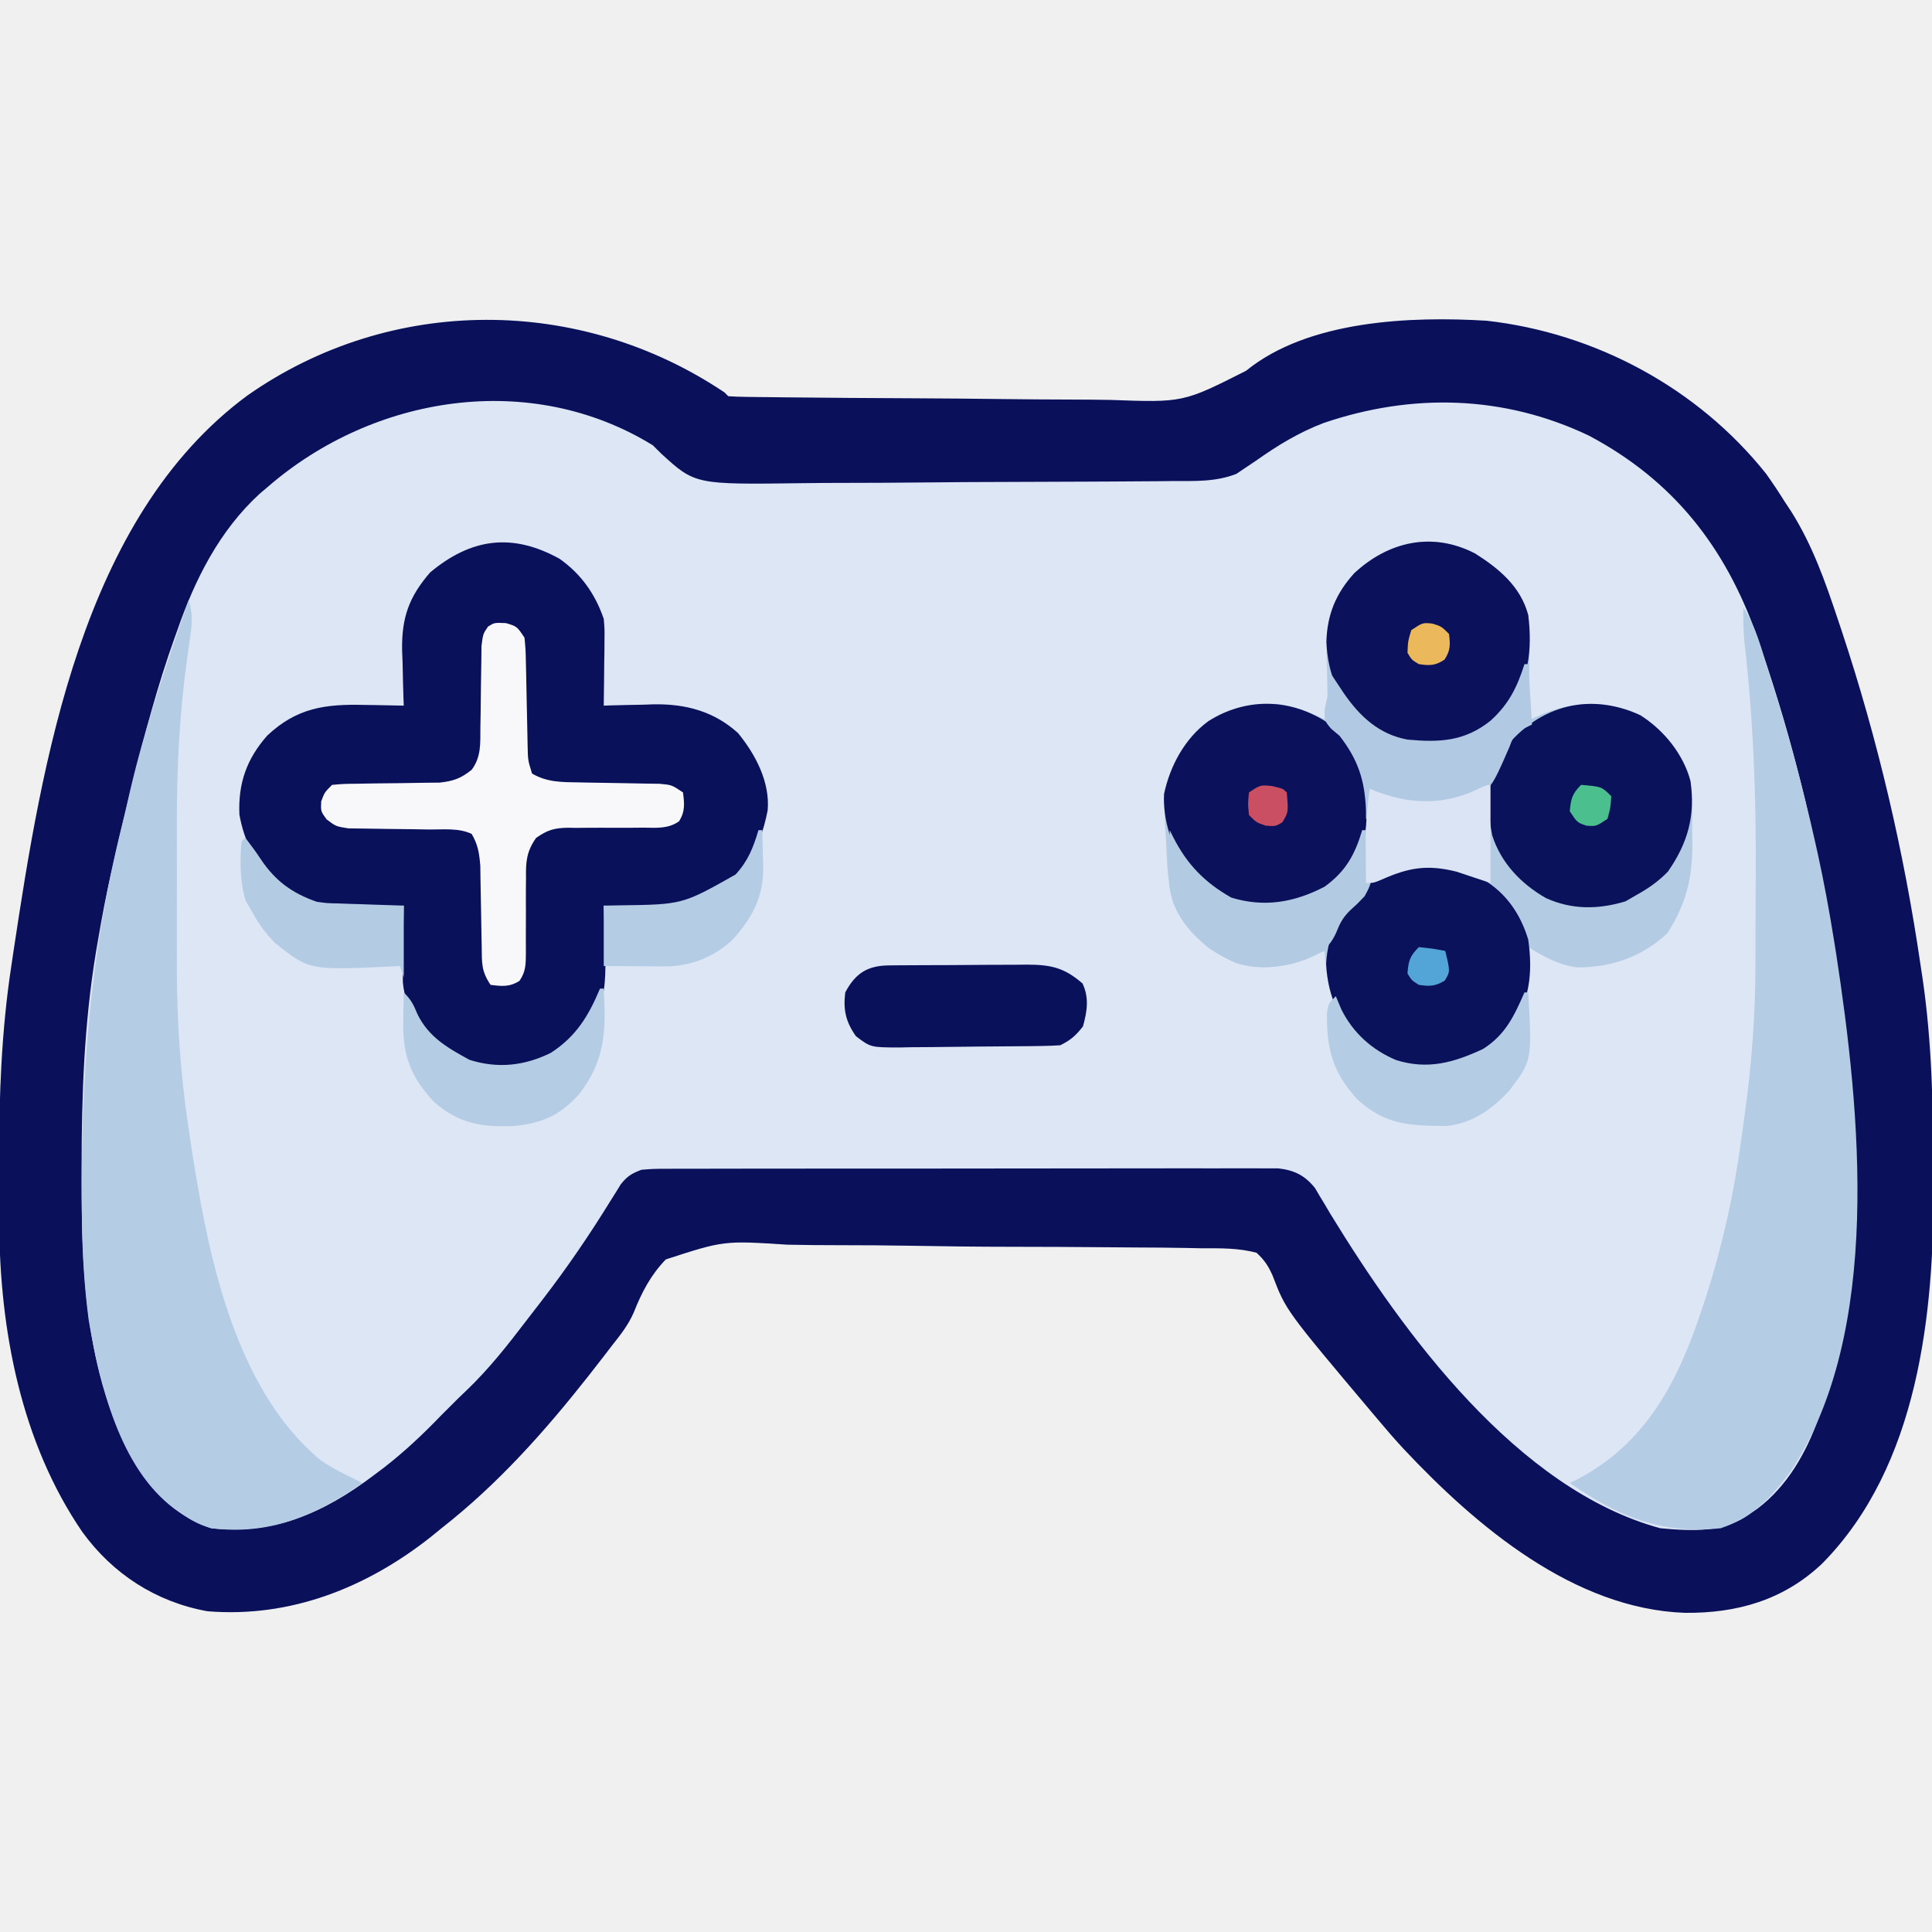
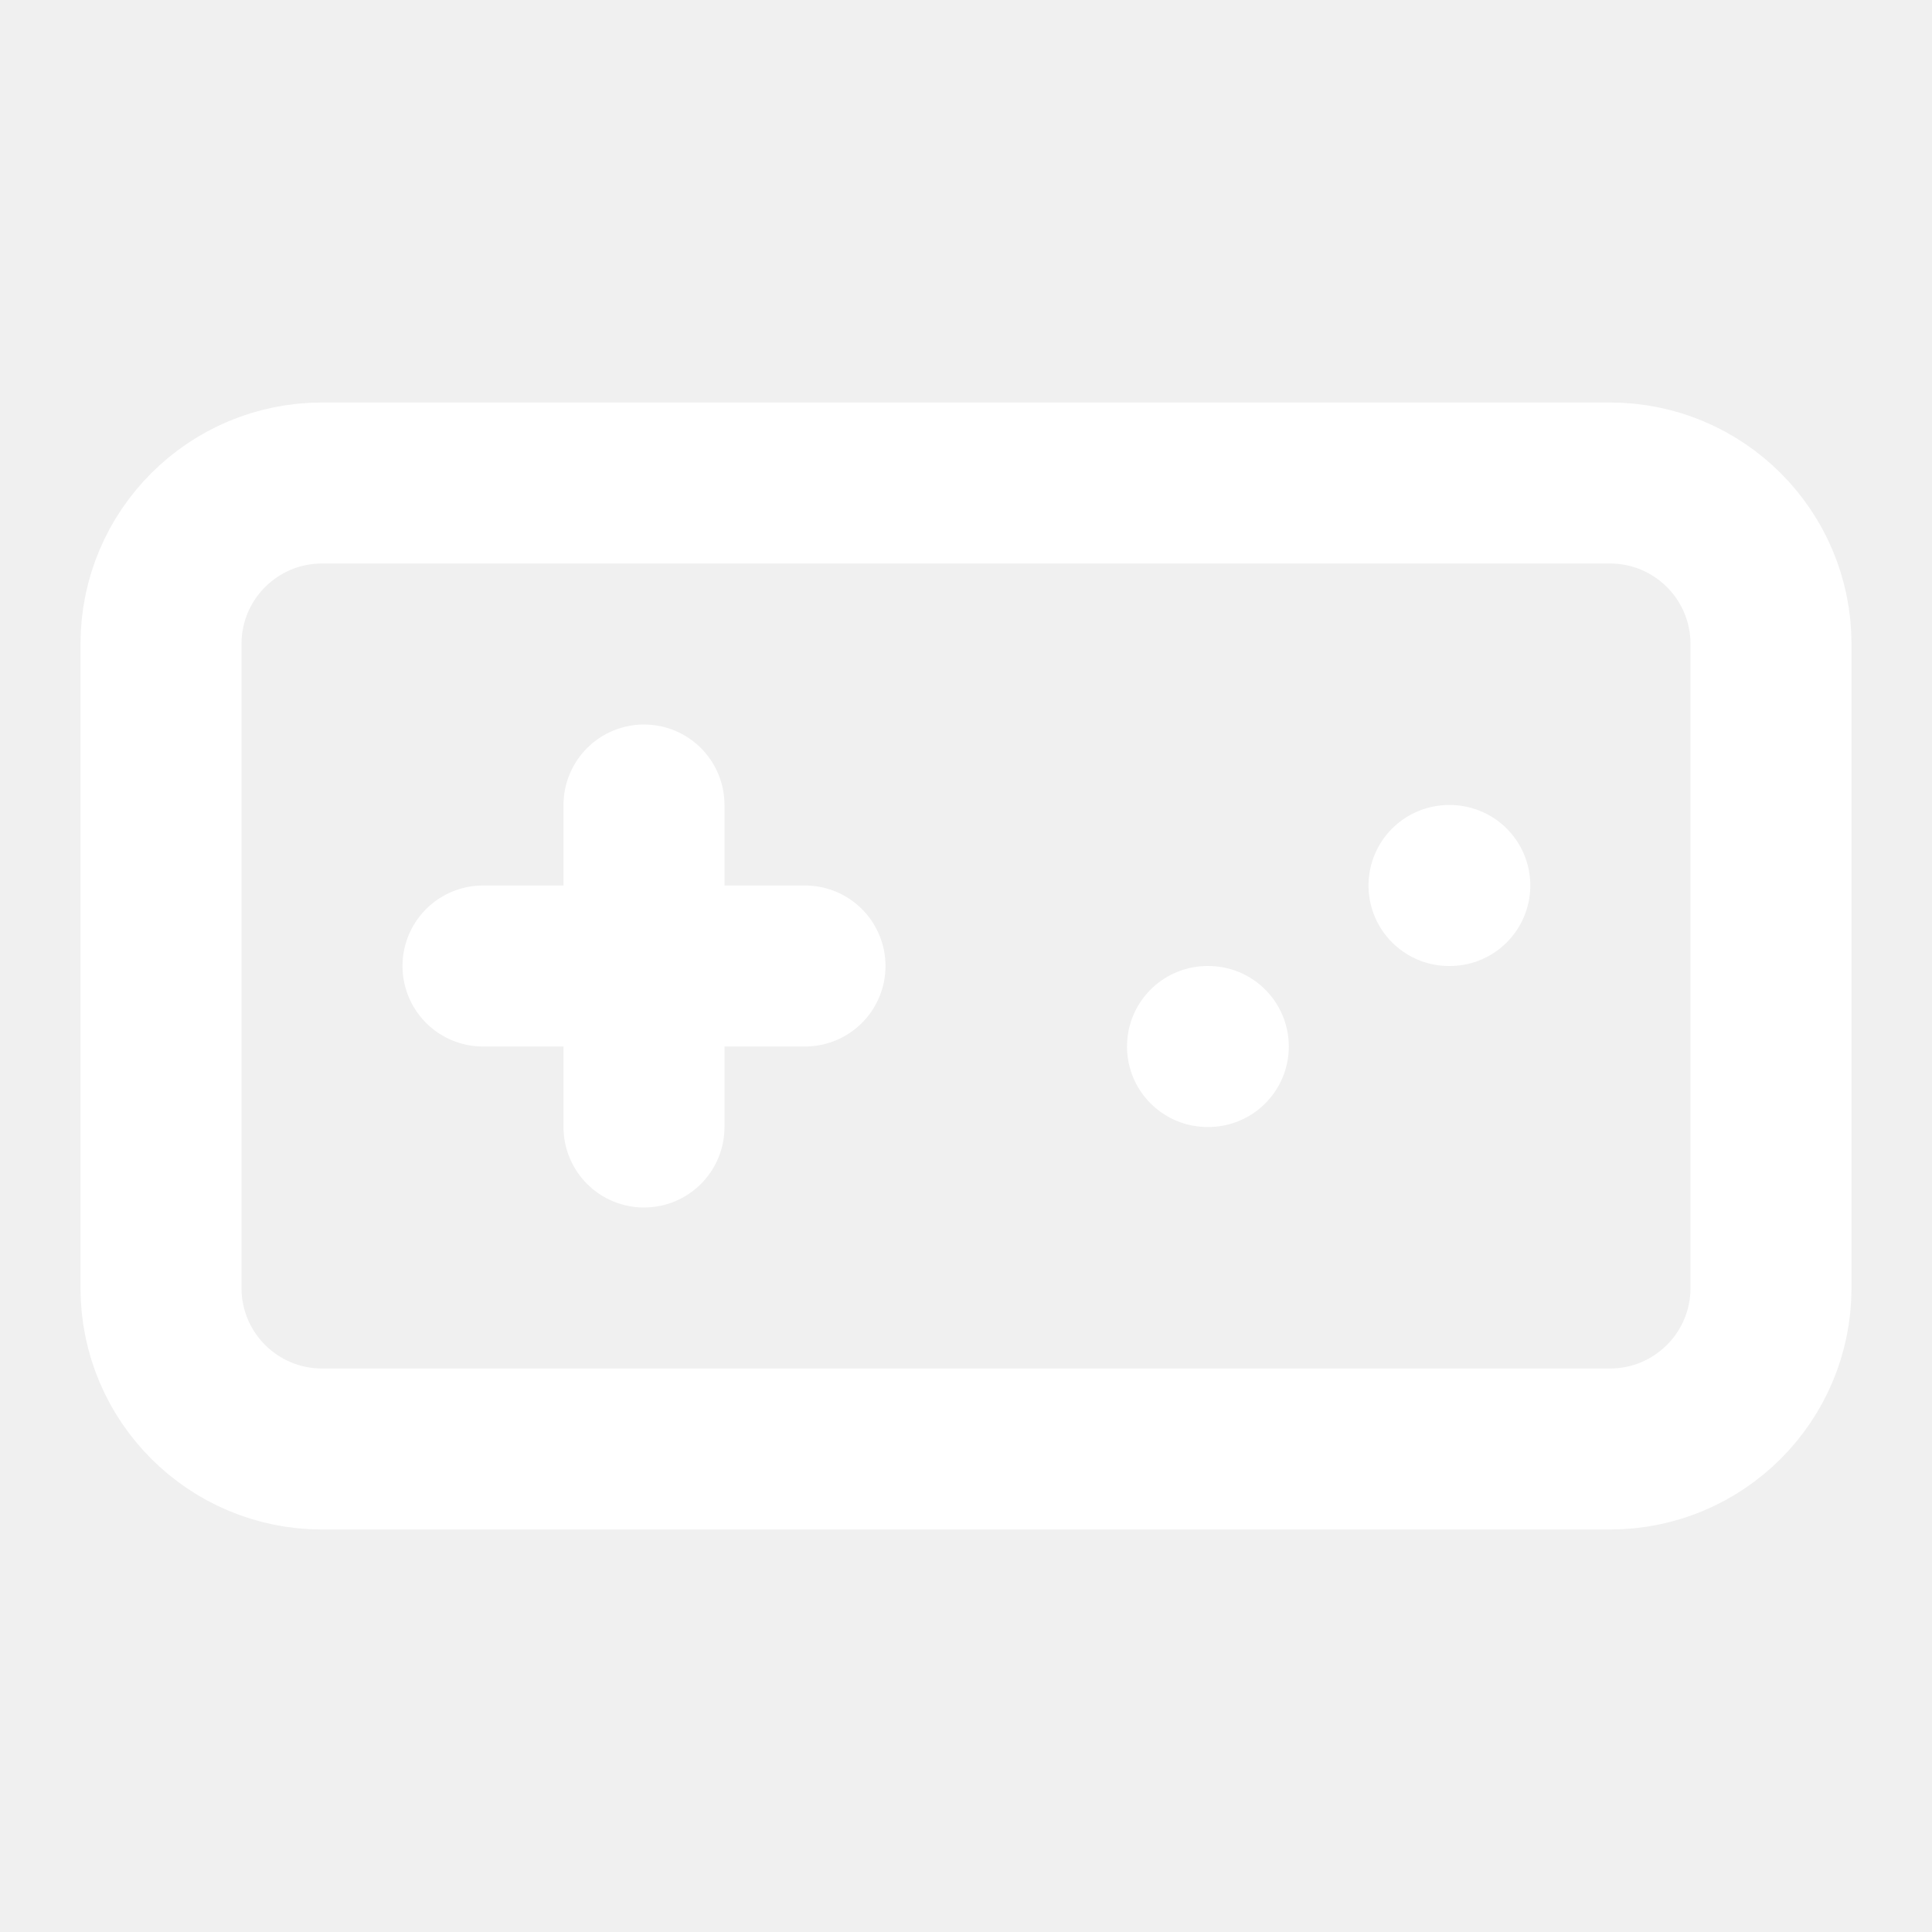
- <svg xmlns="http://www.w3.org/2000/svg" version="1.1" width="512" height="512">
-   <path d="M0 0 C0.33 0.33 0.66 0.66 1 1 C2.6 1.116 4.205 1.162 5.809 1.181 C7.371 1.202 7.371 1.202 8.965 1.224 C10.694 1.24 10.694 1.24 12.458 1.256 C13.664 1.271 14.871 1.286 16.114 1.301 C27.29 1.427 38.466 1.497 49.642 1.548 C57.894 1.587 66.144 1.655 74.395 1.763 C80.205 1.836 86.015 1.874 91.825 1.887 C95.289 1.896 98.752 1.92 102.216 1.982 C121.545 2.688 121.545 2.688 138.227 -5.74 C154.694 -19.161 181.913 -20.222 202 -19 C230.773 -15.757 257.874 -1.204 275.992 21.496 C277.757 23.947 279.394 26.442 281 29 C281.572 29.866 282.145 30.733 282.734 31.625 C288.332 40.541 291.689 50.069 295 60 C295.348 61.038 295.696 62.076 296.055 63.146 C305.667 92.121 312.59 121.79 317 152 C317.164 153.077 317.327 154.155 317.496 155.265 C319.987 172.274 320.307 189.212 320.375 206.375 C320.383 207.424 320.391 208.473 320.399 209.554 C320.6 244.044 316.42 284.45 290.957 310.297 C280.731 320.037 268.361 323.542 254.542 323.418 C225.123 322.381 199.247 300.496 180 280 C177.583 277.399 175.28 274.722 173 272 C172.557 271.476 172.114 270.952 171.658 270.413 C148.761 243.238 148.761 243.238 145.256 234.049 C144.112 231.488 143.083 229.898 141 228 C136.218 226.706 131.408 226.802 126.486 226.806 C124.988 226.779 123.489 226.748 121.991 226.715 C117.924 226.636 113.859 226.609 109.791 226.596 C107.246 226.586 104.702 226.565 102.157 226.54 C93.266 226.454 84.377 226.412 75.486 226.408 C67.219 226.403 58.956 226.301 50.69 226.154 C43.579 226.032 36.469 225.98 29.357 225.981 C25.115 225.98 20.877 225.952 16.636 225.852 C-0.169 224.765 -0.169 224.765 -15.556 229.76 C-19.562 233.902 -21.943 238.504 -24.05 243.82 C-25.492 247.13 -27.514 249.674 -29.75 252.5 C-30.471 253.441 -31.191 254.382 -31.934 255.352 C-32.616 256.226 -33.297 257.1 -34 258 C-34.63 258.812 -35.261 259.624 -35.91 260.461 C-47.672 275.386 -59.992 289.242 -75 301 C-75.924 301.753 -76.849 302.506 -77.801 303.281 C-94.898 316.792 -115.054 324.78 -137 323 C-150.651 320.553 -162.141 313.102 -170.215 301.938 C-186.432 278.209 -192.072 248.473 -192.203 220.105 C-192.21 219.088 -192.217 218.071 -192.224 217.023 C-192.242 213.744 -192.248 210.466 -192.25 207.188 C-192.251 206.066 -192.251 204.944 -192.252 203.788 C-192.235 186.317 -191.637 169.296 -189 152 C-188.828 150.84 -188.657 149.679 -188.48 148.483 C-180.852 97.997 -170.393 33.237 -126.438 0.812 C-88.405 -25.882 -38.247 -25.682 0 0 Z " fill="#DDE6F5" transform="translate(192,104)" />
-   <path d="M0 0 C0.33 0.33 0.66 0.66 1 1 C2.6 1.116 4.205 1.162 5.809 1.181 C7.371 1.202 7.371 1.202 8.965 1.224 C10.694 1.24 10.694 1.24 12.458 1.256 C13.664 1.271 14.871 1.286 16.114 1.301 C27.29 1.427 38.466 1.497 49.642 1.548 C57.894 1.587 66.144 1.655 74.395 1.763 C80.205 1.836 86.015 1.874 91.825 1.887 C95.289 1.896 98.752 1.92 102.216 1.982 C121.545 2.688 121.545 2.688 138.227 -5.74 C154.694 -19.161 181.913 -20.222 202 -19 C230.773 -15.757 257.874 -1.204 275.992 21.496 C277.757 23.947 279.394 26.442 281 29 C281.572 29.866 282.145 30.733 282.734 31.625 C288.332 40.541 291.689 50.069 295 60 C295.348 61.038 295.696 62.076 296.055 63.146 C305.667 92.121 312.59 121.79 317 152 C317.164 153.077 317.327 154.155 317.496 155.265 C319.987 172.274 320.307 189.212 320.375 206.375 C320.383 207.424 320.391 208.473 320.399 209.554 C320.6 244.044 316.42 284.45 290.957 310.297 C280.731 320.037 268.361 323.542 254.542 323.418 C225.123 322.381 199.247 300.496 180 280 C177.583 277.399 175.28 274.722 173 272 C172.557 271.476 172.114 270.952 171.658 270.413 C148.761 243.238 148.761 243.238 145.256 234.049 C144.112 231.488 143.083 229.898 141 228 C136.218 226.706 131.408 226.802 126.486 226.806 C124.988 226.779 123.489 226.748 121.991 226.715 C117.924 226.636 113.859 226.609 109.791 226.596 C107.246 226.586 104.702 226.565 102.157 226.54 C93.266 226.454 84.377 226.412 75.486 226.408 C67.219 226.403 58.956 226.301 50.69 226.154 C43.579 226.032 36.469 225.98 29.357 225.981 C25.115 225.98 20.877 225.952 16.636 225.852 C-0.169 224.765 -0.169 224.765 -15.556 229.76 C-19.562 233.902 -21.943 238.504 -24.05 243.82 C-25.492 247.13 -27.514 249.674 -29.75 252.5 C-30.471 253.441 -31.191 254.382 -31.934 255.352 C-32.616 256.226 -33.297 257.1 -34 258 C-34.63 258.812 -35.261 259.624 -35.91 260.461 C-47.672 275.386 -59.992 289.242 -75 301 C-75.924 301.753 -76.849 302.506 -77.801 303.281 C-94.898 316.792 -115.054 324.78 -137 323 C-150.651 320.553 -162.141 313.102 -170.215 301.938 C-186.432 278.209 -192.072 248.473 -192.203 220.105 C-192.21 219.088 -192.217 218.071 -192.224 217.023 C-192.242 213.744 -192.248 210.466 -192.25 207.188 C-192.251 206.066 -192.251 204.944 -192.252 203.788 C-192.235 186.317 -191.637 169.296 -189 152 C-188.828 150.84 -188.657 149.679 -188.48 148.483 C-180.852 97.997 -170.393 33.237 -126.438 0.812 C-88.405 -25.882 -38.247 -25.682 0 0 Z M-121 25 C-121.735 25.623 -122.47 26.245 -123.227 26.887 C-133.852 36.644 -140.353 49.566 -145 63 C-145.242 63.673 -145.483 64.347 -145.732 65.041 C-150.312 77.808 -153.743 90.842 -157 104 C-157.226 104.907 -157.451 105.814 -157.684 106.749 C-159.187 112.819 -160.616 118.902 -162 125 C-162.178 125.767 -162.355 126.534 -162.539 127.325 C-163.88 133.187 -164.994 139.072 -166 145 C-166.277 146.604 -166.277 146.604 -166.56 148.24 C-169.716 167.346 -170.377 186.217 -170.375 205.562 C-170.377 206.705 -170.379 207.848 -170.38 209.025 C-170.376 235.142 -169.062 266.051 -153 288 C-152.528 288.652 -152.056 289.305 -151.57 289.977 C-147.443 295.22 -142.342 298.886 -136 301 C-119.333 302.708 -106.2 296.966 -93 287 C-92.116 286.337 -91.231 285.675 -90.32 284.992 C-84.794 280.709 -79.84 276.037 -75 271 C-70 266 -70 266 -68.305 264.41 C-62.384 258.742 -57.417 252.416 -52.462 245.915 C-51.013 244.017 -49.55 242.129 -48.086 240.242 C-41.701 231.937 -35.868 223.391 -30.364 214.474 C-29.852 213.66 -29.34 212.846 -28.812 212.008 C-28.365 211.282 -27.918 210.557 -27.457 209.809 C-25.71 207.639 -24.605 207.003 -22 206 C-18.836 205.746 -18.836 205.746 -15.023 205.739 C-14.321 205.735 -13.618 205.732 -12.895 205.728 C-10.542 205.717 -8.189 205.721 -5.836 205.725 C-4.149 205.721 -2.462 205.716 -0.775 205.71 C3.808 205.696 8.39 205.696 12.973 205.698 C16.797 205.699 20.622 205.695 24.447 205.69 C33.469 205.679 42.491 205.678 51.513 205.684 C60.824 205.69 70.134 205.678 79.444 205.657 C87.435 205.639 95.427 205.633 103.419 205.636 C108.192 205.638 112.966 205.636 117.74 205.622 C122.229 205.609 126.718 205.611 131.207 205.624 C132.854 205.626 134.502 205.624 136.149 205.615 C138.398 205.605 140.647 205.613 142.896 205.626 C144.154 205.626 145.413 205.625 146.71 205.625 C151.005 206.114 153.755 207.459 156.479 210.831 C156.879 211.509 157.279 212.188 157.691 212.887 C158.155 213.652 158.619 214.418 159.096 215.207 C159.58 216.026 160.064 216.844 160.562 217.688 C179.973 249.456 210.08 290.693 248 301 C256.428 301.744 264.943 302.31 272 297 C272.588 296.599 273.176 296.198 273.781 295.785 C289.428 283.947 293.815 260.921 296.63 242.756 C297.643 235.207 298.178 227.816 298.238 220.195 C298.248 219.171 298.258 218.146 298.268 217.091 C298.655 165.95 291.477 116.861 274.875 68.312 C274.48 67.15 274.084 65.987 273.677 64.789 C265.279 40.947 251.472 23.355 229.113 11.465 C206.543 0.69 182.206 0.118 158.777 8.098 C152.172 10.612 146.548 14.056 140.789 18.133 C139.869 18.749 138.948 19.365 138 20 C137.224 20.524 136.447 21.047 135.647 21.586 C130.112 23.732 124.746 23.468 118.857 23.483 C117.518 23.497 116.178 23.512 114.839 23.529 C111.211 23.568 107.582 23.587 103.954 23.601 C101.681 23.609 99.408 23.622 97.136 23.635 C90.009 23.676 82.883 23.705 75.756 23.717 C67.56 23.73 59.365 23.783 51.169 23.87 C44.814 23.935 38.46 23.965 32.106 23.969 C28.319 23.972 24.534 23.989 20.748 24.043 C-7.793 24.428 -7.793 24.428 -16.779 16.203 C-17.512 15.476 -18.245 14.749 -19 14 C-51.508 -5.982 -93.079 0.794 -121 25 Z " fill="#0A115A" transform="translate(192,104)" />
-   <path d="M0 0 C6.523 4.118 11.783 8.715 14.098 16.324 C14.565 21.171 14.476 25.961 14.348 30.824 C14.33 32.124 14.312 33.423 14.293 34.762 C14.246 37.95 14.18 41.137 14.098 44.324 C14.673 44.041 15.248 43.758 15.84 43.467 C24.34 39.456 32.35 38.737 41.41 41.762 C48.329 44.939 53.684 51.051 56.524 58.1 C57.831 63.168 57.566 68.438 57.535 73.637 C57.555 74.809 57.575 75.982 57.596 77.189 C57.591 86.252 55.865 93.01 50.973 100.637 C44.262 106.91 36.174 109.716 27.105 109.691 C22.195 109.092 18.279 106.864 14.098 104.324 C14.156 105.074 14.214 105.825 14.273 106.598 C14.655 115.259 13.186 121.397 7.594 128.137 C2.198 133.337 -5.503 136.371 -12.965 136.824 C-21.283 135.768 -27.51 132.801 -33.211 126.594 C-38.01 120.155 -39.395 113.19 -39.902 105.324 C-40.954 105.799 -42.006 106.273 -43.09 106.762 C-49.612 109.521 -56.549 110.706 -63.426 108.523 C-70.629 105.299 -77.067 100.094 -79.963 92.569 C-81.567 87.027 -81.632 81.436 -81.902 75.699 C-81.991 74.491 -82.08 73.284 -82.172 72.039 C-82.616 62.442 -80.605 54.61 -74.095 47.293 C-67.521 41.118 -61.243 39.993 -52.477 39.828 C-47.593 40.506 -43.393 42.347 -38.902 44.324 C-38.942 43.176 -38.942 43.176 -38.982 42.004 C-39.087 38.486 -39.151 34.968 -39.215 31.449 C-39.257 30.245 -39.299 29.041 -39.342 27.801 C-39.463 18.848 -38.141 11.909 -31.926 5.186 C-22.981 -3.292 -11.202 -5.794 0 0 Z " fill="#B4CBE4" transform="translate(390.9023,146.6758)" />
-   <path d="M0 0 C5.722 4.046 9.438 9.321 11.707 15.914 C11.934 18.593 11.934 18.593 11.902 21.434 C11.896 22.455 11.889 23.477 11.883 24.529 C11.858 26.112 11.858 26.112 11.832 27.727 C11.823 28.801 11.814 29.875 11.805 30.982 C11.781 33.627 11.748 36.27 11.707 38.914 C12.326 38.893 12.946 38.872 13.584 38.851 C16.437 38.767 19.29 38.715 22.145 38.664 C23.118 38.631 24.092 38.597 25.096 38.562 C33.44 38.451 40.942 40.42 47.289 46.18 C51.94 51.869 55.777 59.139 55.152 66.633 C53.172 76.78 49.254 83.409 40.703 89.293 C32.037 93.742 21.164 92.253 11.707 91.914 C11.746 92.835 11.746 92.835 11.786 93.775 C12.672 117.655 12.672 117.655 3.27 127.852 C-1.002 131.789 -5.48 134.238 -11.293 134.914 C-11.917 135.002 -12.541 135.089 -13.184 135.18 C-20.511 135.76 -26.238 132.83 -32.293 128.914 C-37.381 124.544 -40.939 118.963 -41.531 112.194 C-41.587 109.116 -41.555 106.054 -41.48 102.977 C-41.46 101.378 -41.46 101.378 -41.439 99.748 C-41.404 97.136 -41.355 94.525 -41.293 91.914 C-42.275 91.945 -42.275 91.945 -43.277 91.978 C-46.282 92.061 -49.287 92.113 -52.293 92.164 C-53.323 92.198 -54.353 92.231 -55.414 92.266 C-62.072 92.35 -66.687 91.558 -72.293 87.914 C-73.324 87.254 -74.355 86.594 -75.418 85.914 C-80.548 81.306 -83.653 74.515 -84.844 67.816 C-85.217 59.559 -82.942 53.038 -77.461 46.844 C-69.674 39.502 -62.119 38.462 -51.793 38.727 C-50.273 38.747 -50.273 38.747 -48.723 38.768 C-46.246 38.803 -43.77 38.852 -41.293 38.914 C-41.319 38.234 -41.345 37.554 -41.372 36.854 C-41.477 33.728 -41.542 30.603 -41.605 27.477 C-41.647 26.407 -41.689 25.338 -41.732 24.236 C-41.864 15.603 -39.937 10.13 -34.301 3.609 C-23.438 -5.45 -12.578 -6.956 0 0 Z " fill="#0A115B" transform="translate(148.293,148.0859)" />
-   <path d="M0 0 C1.03 3.253 0.951 5.714 0.477 9.078 C0.343 10.076 0.208 11.074 0.07 12.102 C-0.077 13.141 -0.224 14.18 -0.375 15.25 C-2.43 29.904 -3.156 44.432 -3.133 59.219 C-3.133 60.615 -3.134 62.011 -3.136 63.407 C-3.137 66.304 -3.135 69.202 -3.13 72.099 C-3.125 75.763 -3.128 79.426 -3.134 83.09 C-3.138 85.964 -3.136 88.839 -3.134 91.713 C-3.133 93.705 -3.136 95.696 -3.139 97.687 C-3.104 111.529 -2.211 125.174 -0.188 138.875 C-0.01 140.086 0.167 141.297 0.35 142.545 C4.688 171.344 11.402 208.422 35 228 C37.288 229.557 39.511 230.755 42 232 C43.333 232.667 44.667 233.333 46 234 C33.673 242.729 21.334 247.912 6 246 C2.895 245.123 0.591 243.902 -2 242 C-2.578 241.622 -3.155 241.245 -3.75 240.855 C-18.31 230.098 -23.566 207.783 -26.492 190.871 C-27.636 182.153 -28.177 173.492 -28.273 164.703 C-28.286 163.648 -28.298 162.592 -28.311 161.505 C-28.643 126.779 -26.167 93.774 -17.744 60.013 C-17.018 57.074 -16.34 54.128 -15.672 51.176 C-11.637 33.737 -5.836 16.901 0 0 Z " fill="#B5CCE5" transform="translate(50,159)" />
-   <path d="M0 0 C3.407 5.111 4.82 11.119 6.688 16.938 C7.021 17.973 7.021 17.973 7.361 19.028 C11.901 33.195 15.747 47.48 19 62 C19.236 63.049 19.471 64.097 19.714 65.178 C21.376 72.749 22.771 80.347 24 88 C24.198 89.228 24.395 90.456 24.599 91.722 C30.976 133.36 37.024 192.092 12.465 229.027 C7.362 235.899 2.387 241.224 -6 244 C-21.694 245.649 -33.157 240.931 -46 232 C-45.429 231.725 -44.858 231.451 -44.27 231.168 C-25.794 221.66 -17.244 205.005 -11 186 C-10.633 184.899 -10.265 183.798 -9.887 182.664 C-5.551 169.106 -2.517 155.527 -0.617 141.444 C-0.31 139.17 0.009 136.899 0.33 134.627 C2.173 121.398 3.169 108.445 3.203 95.082 C3.206 94.327 3.209 93.571 3.212 92.793 C3.227 88.775 3.236 84.757 3.24 80.739 C3.245 77.492 3.258 74.246 3.281 70.999 C3.426 50.161 2.676 29.727 0.271 9.019 C-0 5.995 -0.047 3.034 0 0 Z " fill="#B5CCE5" transform="translate(462,161)" />
-   <path d="M0 0 C6.173 3.706 9.911 9.152 12 16 C13.267 24.98 12.385 32.574 7 40 C1.875 46.15 -5.374 48.99 -13.133 50.383 C-19.783 50.787 -26.027 48.217 -31.273 44.305 C-37.858 38.258 -41.071 31.427 -41.562 22.5 C-41.207 14.116 -37.128 7.093 -31.016 1.473 C-20.892 -5.924 -10.864 -5.197 0 0 Z " fill="#0B125C" transform="translate(393,233)" />
-   <path d="M0 0 C6.282 4.009 11.337 10.264 13.289 17.461 C14.591 26.669 12.604 33.843 7.289 41.461 C4.842 43.967 2.337 45.754 -0.711 47.461 C-2.32 48.389 -2.32 48.389 -3.961 49.336 C-11.174 51.5 -18.087 51.591 -25.023 48.461 C-31.613 44.7 -36.957 39.132 -39.273 31.793 C-40.673 24.332 -40.896 16.752 -36.906 10.098 C-27.951 -2.165 -14.14 -6.494 0 0 Z " fill="#0A125B" transform="translate(434.7109,189.5391)" />
-   <path d="M0 0 C6.398 4.039 12.099 8.778 14.098 16.324 C15.225 25.485 14.236 33.876 8.555 41.355 C3.873 46.412 -1.031 49.843 -7.949 50.703 C-16.393 51.01 -23.668 50.002 -30.191 44.336 C-36.325 37.879 -38.95 32.307 -39.402 23.449 C-39.182 16.165 -36.917 10.666 -32.035 5.254 C-22.967 -3.179 -11.323 -5.857 0 0 Z " fill="#0B125B" transform="translate(390.9023,146.6758)" />
-   <path d="M0 0 C5.377 3.619 8.982 7.834 11 14 C12.034 23.08 12.023 31.666 6.406 39.113 C0.36 45.891 -7.034 49.01 -16.062 49.562 C-24.076 49.181 -31.171 44.903 -36.527 39.078 C-40.497 33.476 -42.872 26.29 -42.512 19.391 C-40.903 11.876 -36.996 4.698 -30.762 0.113 C-21.124 -5.977 -9.786 -6.035 0 0 Z " fill="#0B125B" transform="translate(351,191)" />
-   <path d="M0 0 C2.938 0.875 2.938 0.875 4.938 3.875 C5.24 7.09 5.24 7.09 5.316 11.027 C5.333 11.724 5.35 12.42 5.368 13.138 C5.421 15.363 5.461 17.587 5.5 19.812 C5.544 22.034 5.591 24.255 5.643 26.476 C5.689 28.494 5.727 30.513 5.764 32.531 C5.84 36.338 5.84 36.338 6.938 39.875 C10.913 42.2 14.796 42.153 19.32 42.219 C20.364 42.241 20.364 42.241 21.43 42.263 C24.391 42.325 27.352 42.365 30.314 42.407 C32.483 42.44 34.652 42.486 36.82 42.531 C38.113 42.55 39.406 42.569 40.739 42.588 C43.938 42.875 43.938 42.875 46.938 44.875 C47.321 47.883 47.538 49.933 45.873 52.545 C42.954 54.551 40.016 54.257 36.602 54.211 C35.13 54.223 33.659 54.236 32.188 54.25 C29.875 54.254 27.562 54.25 25.249 54.235 C23.012 54.227 20.776 54.249 18.539 54.273 C17.852 54.26 17.166 54.247 16.458 54.233 C12.822 54.289 10.997 54.833 8 56.938 C5.483 60.522 5.254 63.248 5.336 67.477 C5.328 68.195 5.32 68.913 5.312 69.653 C5.289 71.936 5.298 74.217 5.312 76.5 C5.316 78.79 5.313 81.079 5.292 83.368 C5.28 84.789 5.282 86.211 5.302 87.632 C5.285 90.488 5.252 92.418 3.608 94.81 C0.996 96.475 -1.055 96.259 -4.062 95.875 C-6.533 92.17 -6.342 90.182 -6.406 85.758 C-6.421 85.064 -6.435 84.369 -6.451 83.654 C-6.497 81.436 -6.531 79.218 -6.562 77 C-6.604 74.086 -6.658 71.172 -6.719 68.258 C-6.737 66.962 -6.756 65.667 -6.775 64.333 C-7.051 61.012 -7.383 58.748 -9.062 55.875 C-12.464 54.244 -16.61 54.731 -20.312 54.699 C-21.74 54.676 -23.167 54.652 -24.594 54.627 C-26.832 54.592 -29.07 54.562 -31.309 54.549 C-33.477 54.534 -35.644 54.493 -37.812 54.449 C-39.107 54.435 -40.401 54.42 -41.734 54.405 C-45.062 53.875 -45.062 53.875 -47.523 52.003 C-49.062 49.875 -49.062 49.875 -48.938 47.25 C-48.062 44.875 -48.062 44.875 -46.062 42.875 C-42.977 42.604 -42.977 42.604 -39.043 42.566 C-37.614 42.541 -36.185 42.516 -34.756 42.49 C-32.504 42.462 -30.253 42.438 -28.002 42.419 C-25.828 42.397 -23.654 42.358 -21.48 42.316 C-20.179 42.303 -18.877 42.289 -17.536 42.276 C-13.832 41.848 -11.962 41.186 -9.062 38.875 C-6.482 35.418 -6.794 31.786 -6.754 27.59 C-6.729 26.158 -6.703 24.727 -6.678 23.295 C-6.649 21.048 -6.625 18.801 -6.606 16.553 C-6.585 14.378 -6.545 12.203 -6.504 10.027 C-6.49 8.728 -6.477 7.428 -6.463 6.09 C-6.062 2.875 -6.062 2.875 -4.726 0.92 C-3.062 -0.125 -3.062 -0.125 0 0 Z " fill="#F8F8FA" transform="translate(134.0625,165.125)" />
-   <path d="M0 0 C1.447 -0.014 1.447 -0.014 2.923 -0.029 C3.969 -0.033 5.015 -0.038 6.093 -0.042 C7.702 -0.051 7.702 -0.051 9.344 -0.059 C11.618 -0.069 13.892 -0.075 16.166 -0.079 C19.642 -0.089 23.118 -0.12 26.594 -0.151 C28.802 -0.158 31.01 -0.163 33.218 -0.167 C34.257 -0.179 35.297 -0.192 36.368 -0.204 C42.777 -0.185 46.304 0.518 51.229 4.786 C53.032 8.592 52.455 12.167 51.354 16.161 C49.454 18.614 48.096 19.79 45.354 21.161 C43.747 21.277 42.136 21.331 40.525 21.354 C39.52 21.37 38.515 21.386 37.48 21.403 C32.883 21.447 28.286 21.488 23.688 21.511 C21.263 21.528 18.837 21.555 16.411 21.593 C12.917 21.648 9.423 21.67 5.928 21.685 C4.845 21.707 3.762 21.73 2.645 21.753 C-4.89 21.732 -4.89 21.732 -8.814 18.769 C-11.498 14.948 -12.224 11.795 -11.646 7.161 C-8.91 2.001 -5.671 0.046 0 0 Z " fill="#0A115B" transform="translate(235.6458,255.8389)" />
-   <path d="M0 0 C0.33 0 0.66 0 1 0 C1.615 11.022 1.47 19.016 -5.609 28.055 C-10.584 33.554 -15.193 35.583 -22.492 36.383 C-31.19 36.785 -37.373 35.859 -44 30 C-50.141 23.424 -52.334 17.703 -52.125 8.688 C-52.116 7.947 -52.107 7.206 -52.098 6.443 C-52.074 4.629 -52.038 2.814 -52 1 C-49.993 3.007 -49.436 4.192 -48.375 6.75 C-45.388 12.868 -40.381 15.701 -34.562 18.875 C-27.116 21.227 -19.995 20.479 -13 17 C-6.327 12.671 -3.028 7.236 0 0 Z " fill="#B4CCE4" transform="translate(159,262)" />
-   <path d="M0 0 C0.33 0 0.66 0 1 0 C2.009 18.073 2.009 18.073 -4 26 C-8.538 30.95 -13.787 34.643 -20.586 35.398 C-30.415 35.338 -36.893 35.127 -44.25 28.375 C-50.787 21.297 -52.458 15.055 -52.336 5.504 C-52 3 -52 3 -50 1 C-49.505 2.176 -49.01 3.351 -48.5 4.562 C-45.369 10.78 -40.419 15.233 -34 17.938 C-25.598 20.548 -18.781 18.616 -11 15 C-5.047 11.252 -2.745 6.256 0 0 Z " fill="#B4CCE4" transform="translate(404,263)" />
-   <path d="M0 0 C0.295 0.601 0.59 1.201 0.895 1.82 C4.582 9.092 9.276 13.892 16.312 17.875 C25.023 20.532 32.96 19.174 41 15 C46.608 10.965 49.052 6.532 51 0 C51.33 0 51.66 0 52 0 C54.03 13.099 54.03 13.099 51.648 17.496 C49.812 19.438 49.812 19.438 47.828 21.23 C45.841 23.154 45.086 24.706 44.062 27.25 C42.234 31.262 39.945 32.652 35.938 34.324 C33.566 35.151 31.511 35.755 29 36 C28.355 36.075 27.711 36.15 27.047 36.227 C20.405 36.668 15.438 34.771 10 31 C4.713 26.198 0.416 21.438 -0.151 14.023 C-0.196 11.886 -0.175 9.761 -0.125 7.625 C-0.116 6.889 -0.107 6.153 -0.098 5.395 C-0.074 3.596 -0.038 1.798 0 0 Z " fill="#B3CAE3" transform="translate(310,220)" />
-   <path d="M0 0 C0.33 0 0.66 0 1 0 C1.495 7.92 1.495 7.92 2 16 C0.02 16.99 0.02 16.99 -2 18 C-3.171 19.799 -3.171 19.799 -4 22 C-8.836 33.109 -8.836 33.109 -14.625 35.688 C-23.331 38.345 -31.345 38.015 -39.453 33.875 C-39.964 33.586 -40.474 33.297 -41 33 C-41 35.64 -41 38.28 -41 41 C-41.33 41 -41.66 41 -42 41 C-42.003 40.25 -42.005 39.5 -42.008 38.727 C-42.309 30.743 -44.101 25.333 -49 19 C-49.741 18.376 -50.482 17.752 -51.246 17.109 C-53 15 -53 15 -52.953 11.984 C-52.721 10.917 -52.489 9.85 -52.25 8.75 C-52.028 7.672 -51.807 6.595 -51.578 5.484 C-51.387 4.665 -51.197 3.845 -51 3 C-49.92 4.62 -48.842 6.24 -47.773 7.867 C-43.54 13.945 -38.492 18.622 -31 20 C-22.476 20.799 -15.832 20.466 -9 15 C-4.18 10.636 -1.942 6.151 0 0 Z " fill="#B1C9E2" transform="translate(404,176)" />
-   <path d="M0 0 C1.417 1.865 2.819 3.723 4.102 5.684 C7.947 11.452 12.407 14.717 19 17 C21.7 17.36 21.7 17.36 24.52 17.414 C25.541 17.453 26.563 17.491 27.615 17.531 C29.198 17.578 29.198 17.578 30.812 17.625 C31.887 17.664 32.961 17.702 34.068 17.742 C36.712 17.836 39.356 17.919 42 18 C42 24.27 42 30.54 42 37 C41.67 36.01 41.34 35.02 41 34 C40.427 34.031 39.853 34.063 39.263 34.095 C17.02 35.152 17.02 35.152 8 28 C5.519 25.534 3.706 23.046 2 20 C1.381 18.927 0.762 17.855 0.125 16.75 C-1.446 11.514 -1.446 6.433 -1 1 C-0.67 0.67 -0.34 0.34 0 0 Z " fill="#B4CBE4" transform="translate(65,222)" />
-   <path d="M0 0 C0.33 0 0.66 0 1 0 C1.082 2.522 1.141 5.04 1.188 7.562 C1.213 8.267 1.238 8.971 1.264 9.697 C1.375 17.723 -1.697 23.363 -7.027 29.203 C-12.016 33.747 -18.178 36.138 -24.887 36.098 C-25.825 36.094 -26.762 36.091 -27.729 36.088 C-29.193 36.075 -29.193 36.075 -30.688 36.062 C-32.17 36.056 -32.17 36.056 -33.682 36.049 C-36.121 36.037 -38.561 36.019 -41 36 C-41 30.72 -41 25.44 -41 20 C-39.6 19.974 -38.2 19.948 -36.758 19.922 C-20.148 19.711 -20.148 19.711 -6.062 11.75 C-2.77 8.171 -1.38 4.628 0 0 Z " fill="#B4CCE4" transform="translate(201,220)" />
-   <path d="M0 0 C0 8.58 0 17.16 0 26 C-2.97 25.01 -5.94 24.02 -9 23 C-16.783 21.054 -21.696 21.914 -28.898 25.125 C-31 26 -31 26 -33 26 C-33.027 23.333 -33.047 20.667 -33.062 18 C-33.071 17.256 -33.079 16.512 -33.088 15.746 C-33.11 10.739 -32.715 5.957 -32 1 C-31.49 1.217 -30.979 1.433 -30.453 1.656 C-21.978 4.902 -13.819 5.415 -5.312 2 C-0.958 0 -0.958 0 0 0 Z " fill="#DBE4F4" transform="translate(395,208)" />
-   <path d="M0 0 C2.438 0.75 2.438 0.75 4.438 2.75 C4.802 5.596 4.839 7.136 3.25 9.562 C0.788 11.175 -0.673 11.183 -3.562 10.75 C-5.438 9.625 -5.438 9.625 -6.562 7.75 C-6.438 4.688 -6.438 4.688 -5.562 1.75 C-2.562 -0.25 -2.562 -0.25 0 0 Z " fill="#EBB85C" transform="translate(379.5625,165.25)" />
-   <path d="M0 0 C5.455 0.455 5.455 0.455 8 3 C7.812 6 7.812 6 7 9 C4 11 4 11 1.438 10.812 C-1 10 -1 10 -3 7 C-2.676 3.678 -2.392 2.392 0 0 Z " fill="#4BC08E" transform="translate(419,208)" />
-   <path d="M0 0 C2.875 0.688 2.875 0.688 3.875 1.688 C4.332 6.942 4.332 6.942 2.688 9.625 C0.875 10.688 0.875 10.688 -1.688 10.5 C-4.125 9.688 -4.125 9.688 -6.125 7.688 C-6.438 4.688 -6.438 4.688 -6.125 1.688 C-3.125 -0.312 -3.125 -0.312 0 0 Z " fill="#CB4F62" transform="translate(337.125,208.3125)" />
-   <path d="M0 0 C3.625 0.375 3.625 0.375 7 1 C8.332 6.447 8.332 6.447 6.875 8.875 C4.367 10.38 2.879 10.432 0 10 C-1.875 8.812 -1.875 8.812 -3 7 C-2.755 3.658 -2.395 2.395 0 0 Z " fill="#54A5D7" transform="translate(376,251)" />
+ <svg xmlns="http://www.w3.org/2000/svg" viewBox="0 0 24 24" fill="none" stroke="#ffffff" stroke-width="2" stroke-linecap="round" stroke-linejoin="round">
+   <line x1="6" y1="12" x2="10" y2="12" />
+   <line x1="8" y1="10" x2="8" y2="14" />
+   <line x1="15" y1="13" x2="15.01" y2="13" />
+   <line x1="18" y1="11" x2="18.01" y2="11" />
+   <rect x="2" y="6" width="20" height="12" rx="2" />
</svg>
